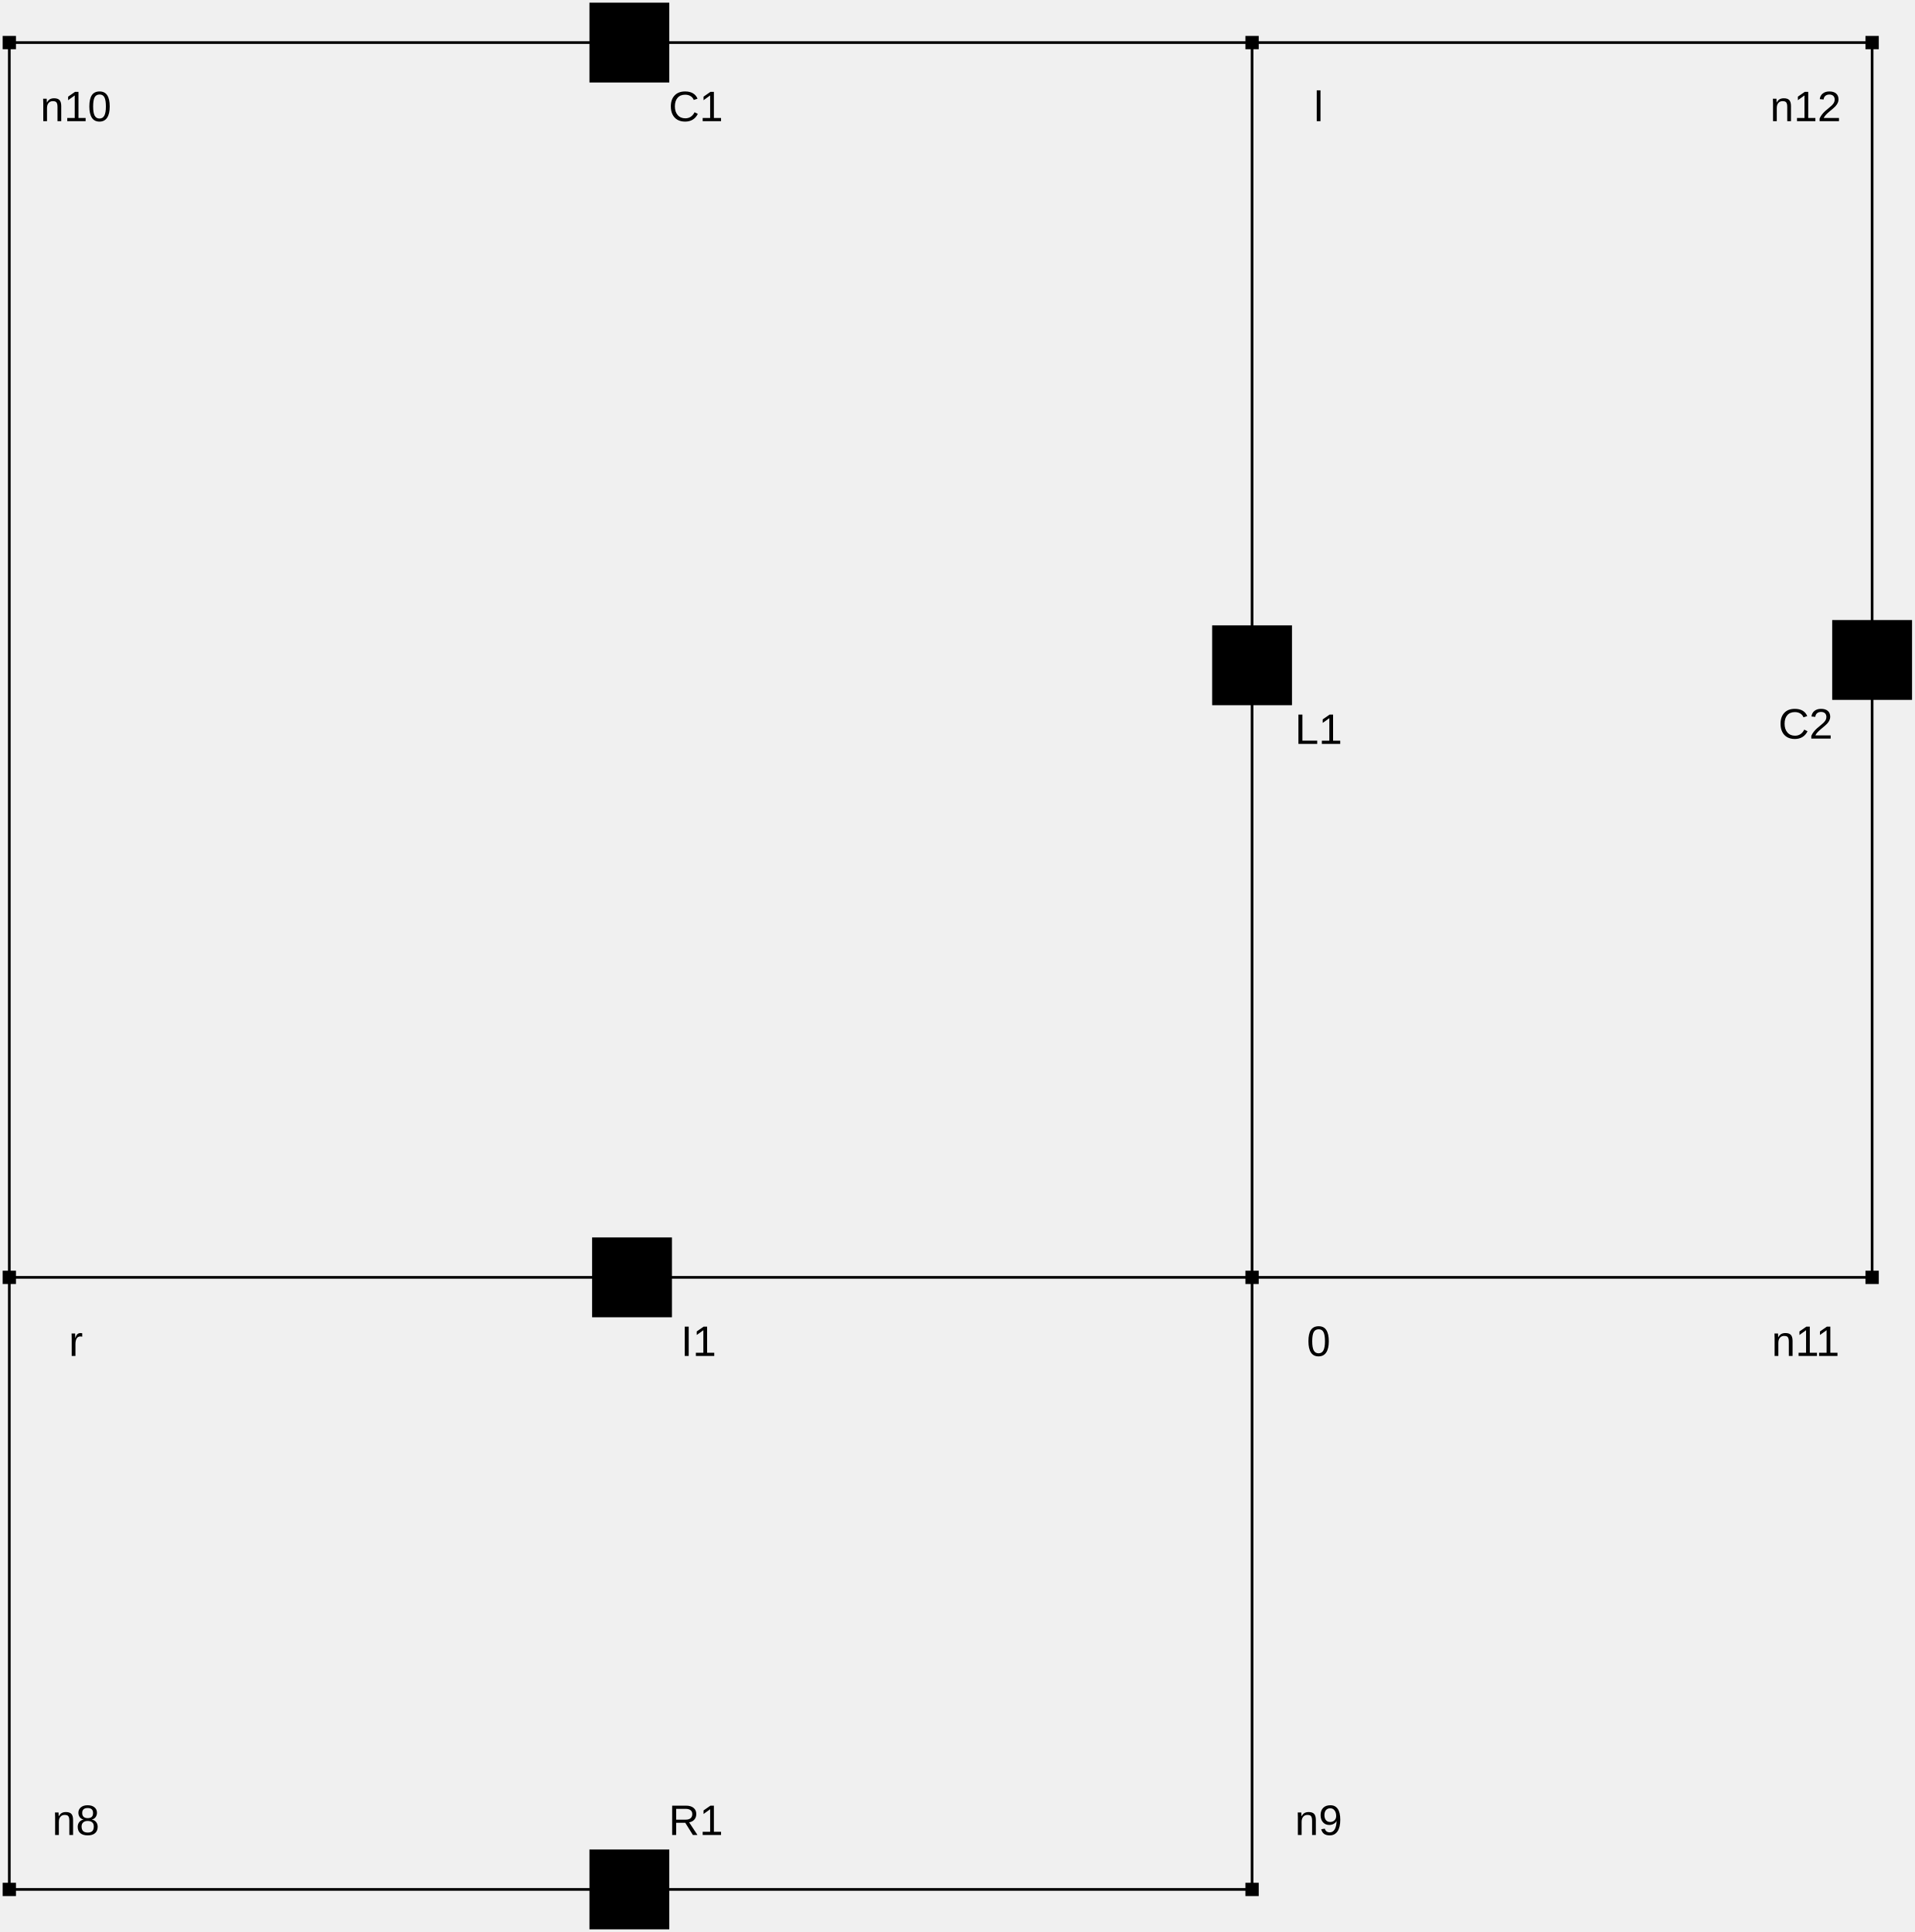
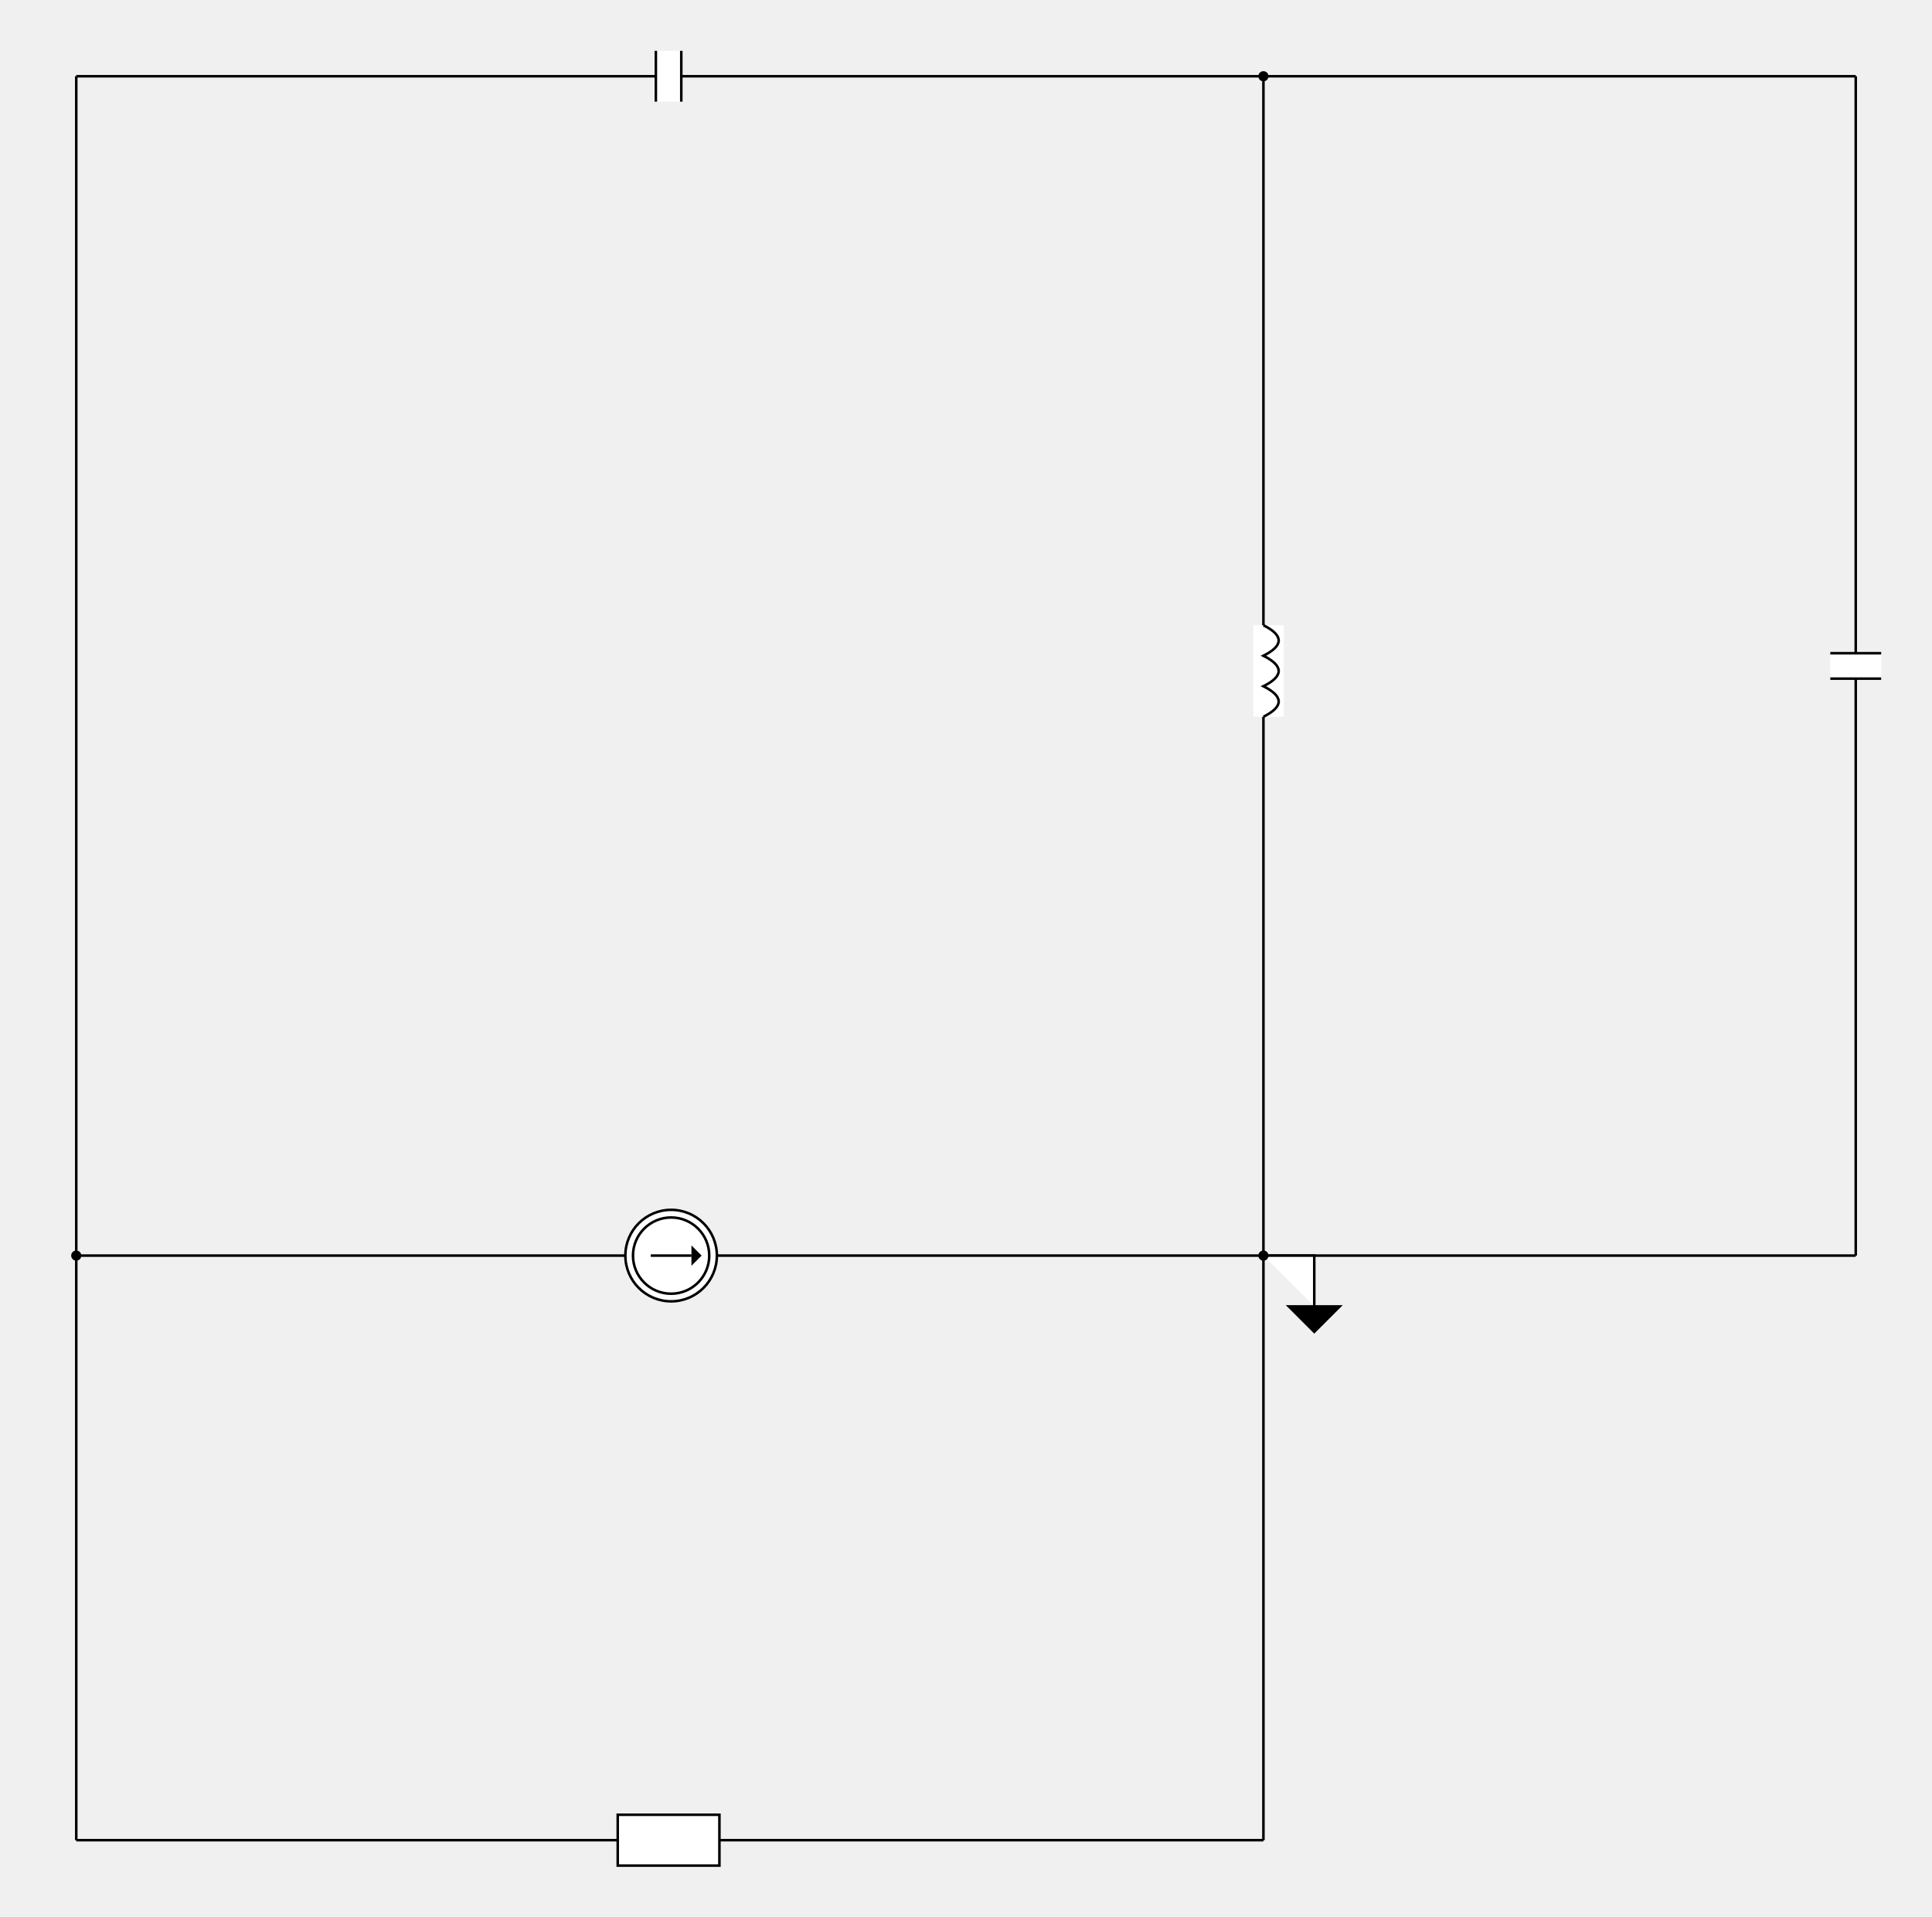
- <svg xmlns="http://www.w3.org/2000/svg" version="1.1" baseProfile="full" viewBox="212.5 200 719.5 726">
+ <svg xmlns="http://www.w3.org/2000/svg" version="1.1" baseProfile="full" viewBox="186 186 760 754">
+   <defs>
+     <marker id="arrowhead" markerWidth="8" markerHeight="8" refX="0" refY="4" orient="auto">
+       <polygon points="0 0, 4 4, 0 8" />
+     </marker>
+   </defs>
  <g>
    <g>
-       <path fill="none" d=" M216,680 L450,680" stroke="#000000" />
+       <path fill="none" d="M 216 680 L 450 680" stroke="#000000" />
    </g>
    <g>
-       <path fill="none" d=" M683,680 L450,680" stroke="#000000" />
+       <path fill="none" d="M 683 680 L 450 680" stroke="#000000" />
    </g>
    <g>
-       <path fill="none" d=" M683,216 L449,216" stroke="#000000" />
+       <path fill="none" d="M 683 216 L 449 216" stroke="#000000" />
    </g>
    <g>
-       <path fill="none" d=" M683,450 L683,680" stroke="#000000" />
+       <path fill="none" d="M 683 450 L 683 680" stroke="#000000" />
    </g>
    <g>
-       <path fill="none" d=" M683,450 L683,216" stroke="#000000" />
+       <path fill="none" d="M 683 450 L 683 216" stroke="#000000" />
    </g>
    <g>
-       <path fill="none" d=" M216,910 L216,680" stroke="#000000" />
+       <path fill="none" d="M 216 910 L 216 680" stroke="#000000" />
    </g>
    <g>
-       <path fill="none" d=" M216,910 L449,910" stroke="#000000" />
+       <path fill="none" d="M 216 910 L 449 910" stroke="#000000" />
    </g>
    <g>
-       <path fill="none" d=" M683,910 L683,680" stroke="#000000" />
+       <path fill="none" d="M 683 910 L 683 680" stroke="#000000" />
    </g>
    <g>
-       <path fill="none" d=" M683,910 L449,910" stroke="#000000" />
+       <path fill="none" d="M 683 910 L 449 910" stroke="#000000" />
    </g>
    <g>
-       <path fill="none" d=" M216,216 L216,680" stroke="#000000" />
+       <path fill="none" d="M 216 216 L 216 680" stroke="#000000" />
    </g>
    <g>
-       <path fill="none" d=" M216,216 L449,216" stroke="#000000" />
+       <path fill="none" d="M 216 216 L 449 216" stroke="#000000" />
    </g>
    <g>
-       <path fill="none" d=" M916,680 L683,680" stroke="#000000" />
+       <path fill="none" d="M 916 680 L 683 680" stroke="#000000" />
    </g>
    <g>
-       <path fill="none" d=" M916,680 L916,448" stroke="#000000" />
+       <path fill="none" d="M 916 680 L 916 448" stroke="#000000" />
    </g>
    <g>
-       <path fill="none" d=" M916,216 L683,216" stroke="#000000" />
+       <path fill="none" d="M 916 216 L 683 216" stroke="#000000" />
    </g>
    <g>
-       <path fill="none" d=" M916,216 L916,448" stroke="#000000" />
+       <path fill="none" d="M 916 216 L 916 448" stroke="#000000" />
    </g>
  </g>
  <g>
-     <rect x="435" y="665" width="30" height="30" />
-     <text x="475" y="705" text-anchor="middle" dominant-baseline="middle" font-family="Arial" font-size="16" fill="#000000">I1</text>
+     <circle cx="450" cy="680" r="18" style="fill:#ffffff;stroke:#000000;stroke-width:1" />
+     <circle cx="450" cy="680" r="15" style="fill:#ffffff;stroke:#000000;stroke-width:1" />
+     <line x1="442" y1="680" x2="458" y2="680" stroke="#000000" stroke-width="1" marker-end="url(#arrowhead)" />
  </g>
  <g>
-     <rect x="213.5" y="677.5" width="5" height="5" />
-     <text x="241" y="705" text-anchor="middle" dominant-baseline="middle" font-family="Arial" font-size="16" fill="#000000">r</text>
+     <path d="M 683,680 h 20 v 20" style="fill:#ffffff;stroke:#000000;stroke-width:1" />
+     <path d="M 703,700 h 10 l -10,10 l -10,-10 h 10" style="fill:#000000;stroke:#000000;stroke-width:1" />
  </g>
  <g>
-     <rect x="680.5" y="677.5" width="5" height="5" />
-     <text x="708" y="705" text-anchor="middle" dominant-baseline="middle" font-family="Arial" font-size="16" fill="#000000">0</text>
+     <circle cx="683" cy="680" r="2" style="fill:#000000" />
  </g>
  <g>
-     <rect x="434" y="895" width="30" height="30" />
-     <text x="474" y="885" text-anchor="middle" dominant-baseline="middle" font-family="Arial" font-size="16" fill="#000000">R1</text>
+     <rect x="429" y="900" width="40" height="20" style="fill:#ffffff;stroke:#000000;stroke-width:1" />
  </g>
  <g>
-     <rect x="434" y="201" width="30" height="30" />
-     <text x="474" y="241" text-anchor="middle" dominant-baseline="middle" font-family="Arial" font-size="16" fill="#000000">C1</text>
+     <rect x="444" y="206" width="10" height="20" style="fill:#ffffff" />
+     <line x1="444" y1="206" x2="444" y2="226" stroke="#000000" stroke-width="1" />
+     <line x1="454" y1="206" x2="454" y2="226" stroke="#000000" stroke-width="1" />
  </g>
  <g>
-     <rect x="680.5" y="213.5" width="5" height="5" />
-     <text x="708" y="241" text-anchor="middle" dominant-baseline="middle" font-family="Arial" font-size="16" fill="#000000">l</text>
+     <rect x="679" y="432" width="12" height="36" style="fill:#ffffff" />
+     <path d="M 683,432 C 691,436 691,440 683,444 C 691,448 691,452 683,456 C 691,460 691,464 683,468 " style="fill:#ffffff;stroke:#000000;stroke-width:1" />
  </g>
  <g>
-     <rect x="668" y="435" width="30" height="30" />
-     <text x="708" y="475" text-anchor="middle" dominant-baseline="middle" font-family="Arial" font-size="16" fill="#000000">L1</text>
+     <rect x="906" y="443" width="20" height="10" style="fill:#ffffff" />
+     <line x1="906" y1="443" x2="926" y2="443" stroke="#000000" stroke-width="1" />
+     <line x1="906" y1="453" x2="926" y2="453" stroke="#000000" stroke-width="1" />
  </g>
  <g>
-     <rect x="901" y="433" width="30" height="30" />
-     <text x="891" y="473" text-anchor="middle" dominant-baseline="middle" font-family="Arial" font-size="16" fill="#000000">C2</text>
+     <circle cx="216" cy="680" r="2" style="fill:#000000" />
  </g>
  <g>
-     <rect x="213.5" y="907.5" width="5" height="5" />
-     <text x="241" y="885" text-anchor="middle" dominant-baseline="middle" font-family="Arial" font-size="16" fill="#000000">n8</text>
-   </g>
-   <g>
-     <rect x="680.5" y="907.5" width="5" height="5" />
-     <text x="708" y="885" text-anchor="middle" dominant-baseline="middle" font-family="Arial" font-size="16" fill="#000000">n9</text>
-   </g>
-   <g>
-     <rect x="213.5" y="213.5" width="5" height="5" />
-     <text x="241" y="241" text-anchor="middle" dominant-baseline="middle" font-family="Arial" font-size="16" fill="#000000">n10</text>
-   </g>
-   <g>
-     <rect x="913.5" y="677.5" width="5" height="5" />
-     <text x="891" y="705" text-anchor="middle" dominant-baseline="middle" font-family="Arial" font-size="16" fill="#000000">n11</text>
-   </g>
-   <g>
-     <rect x="913.5" y="213.5" width="5" height="5" />
-     <text x="891" y="241" text-anchor="middle" dominant-baseline="middle" font-family="Arial" font-size="16" fill="#000000">n12</text>
+     <circle cx="683" cy="216" r="2" style="fill:#000000" />
  </g>
</svg>
